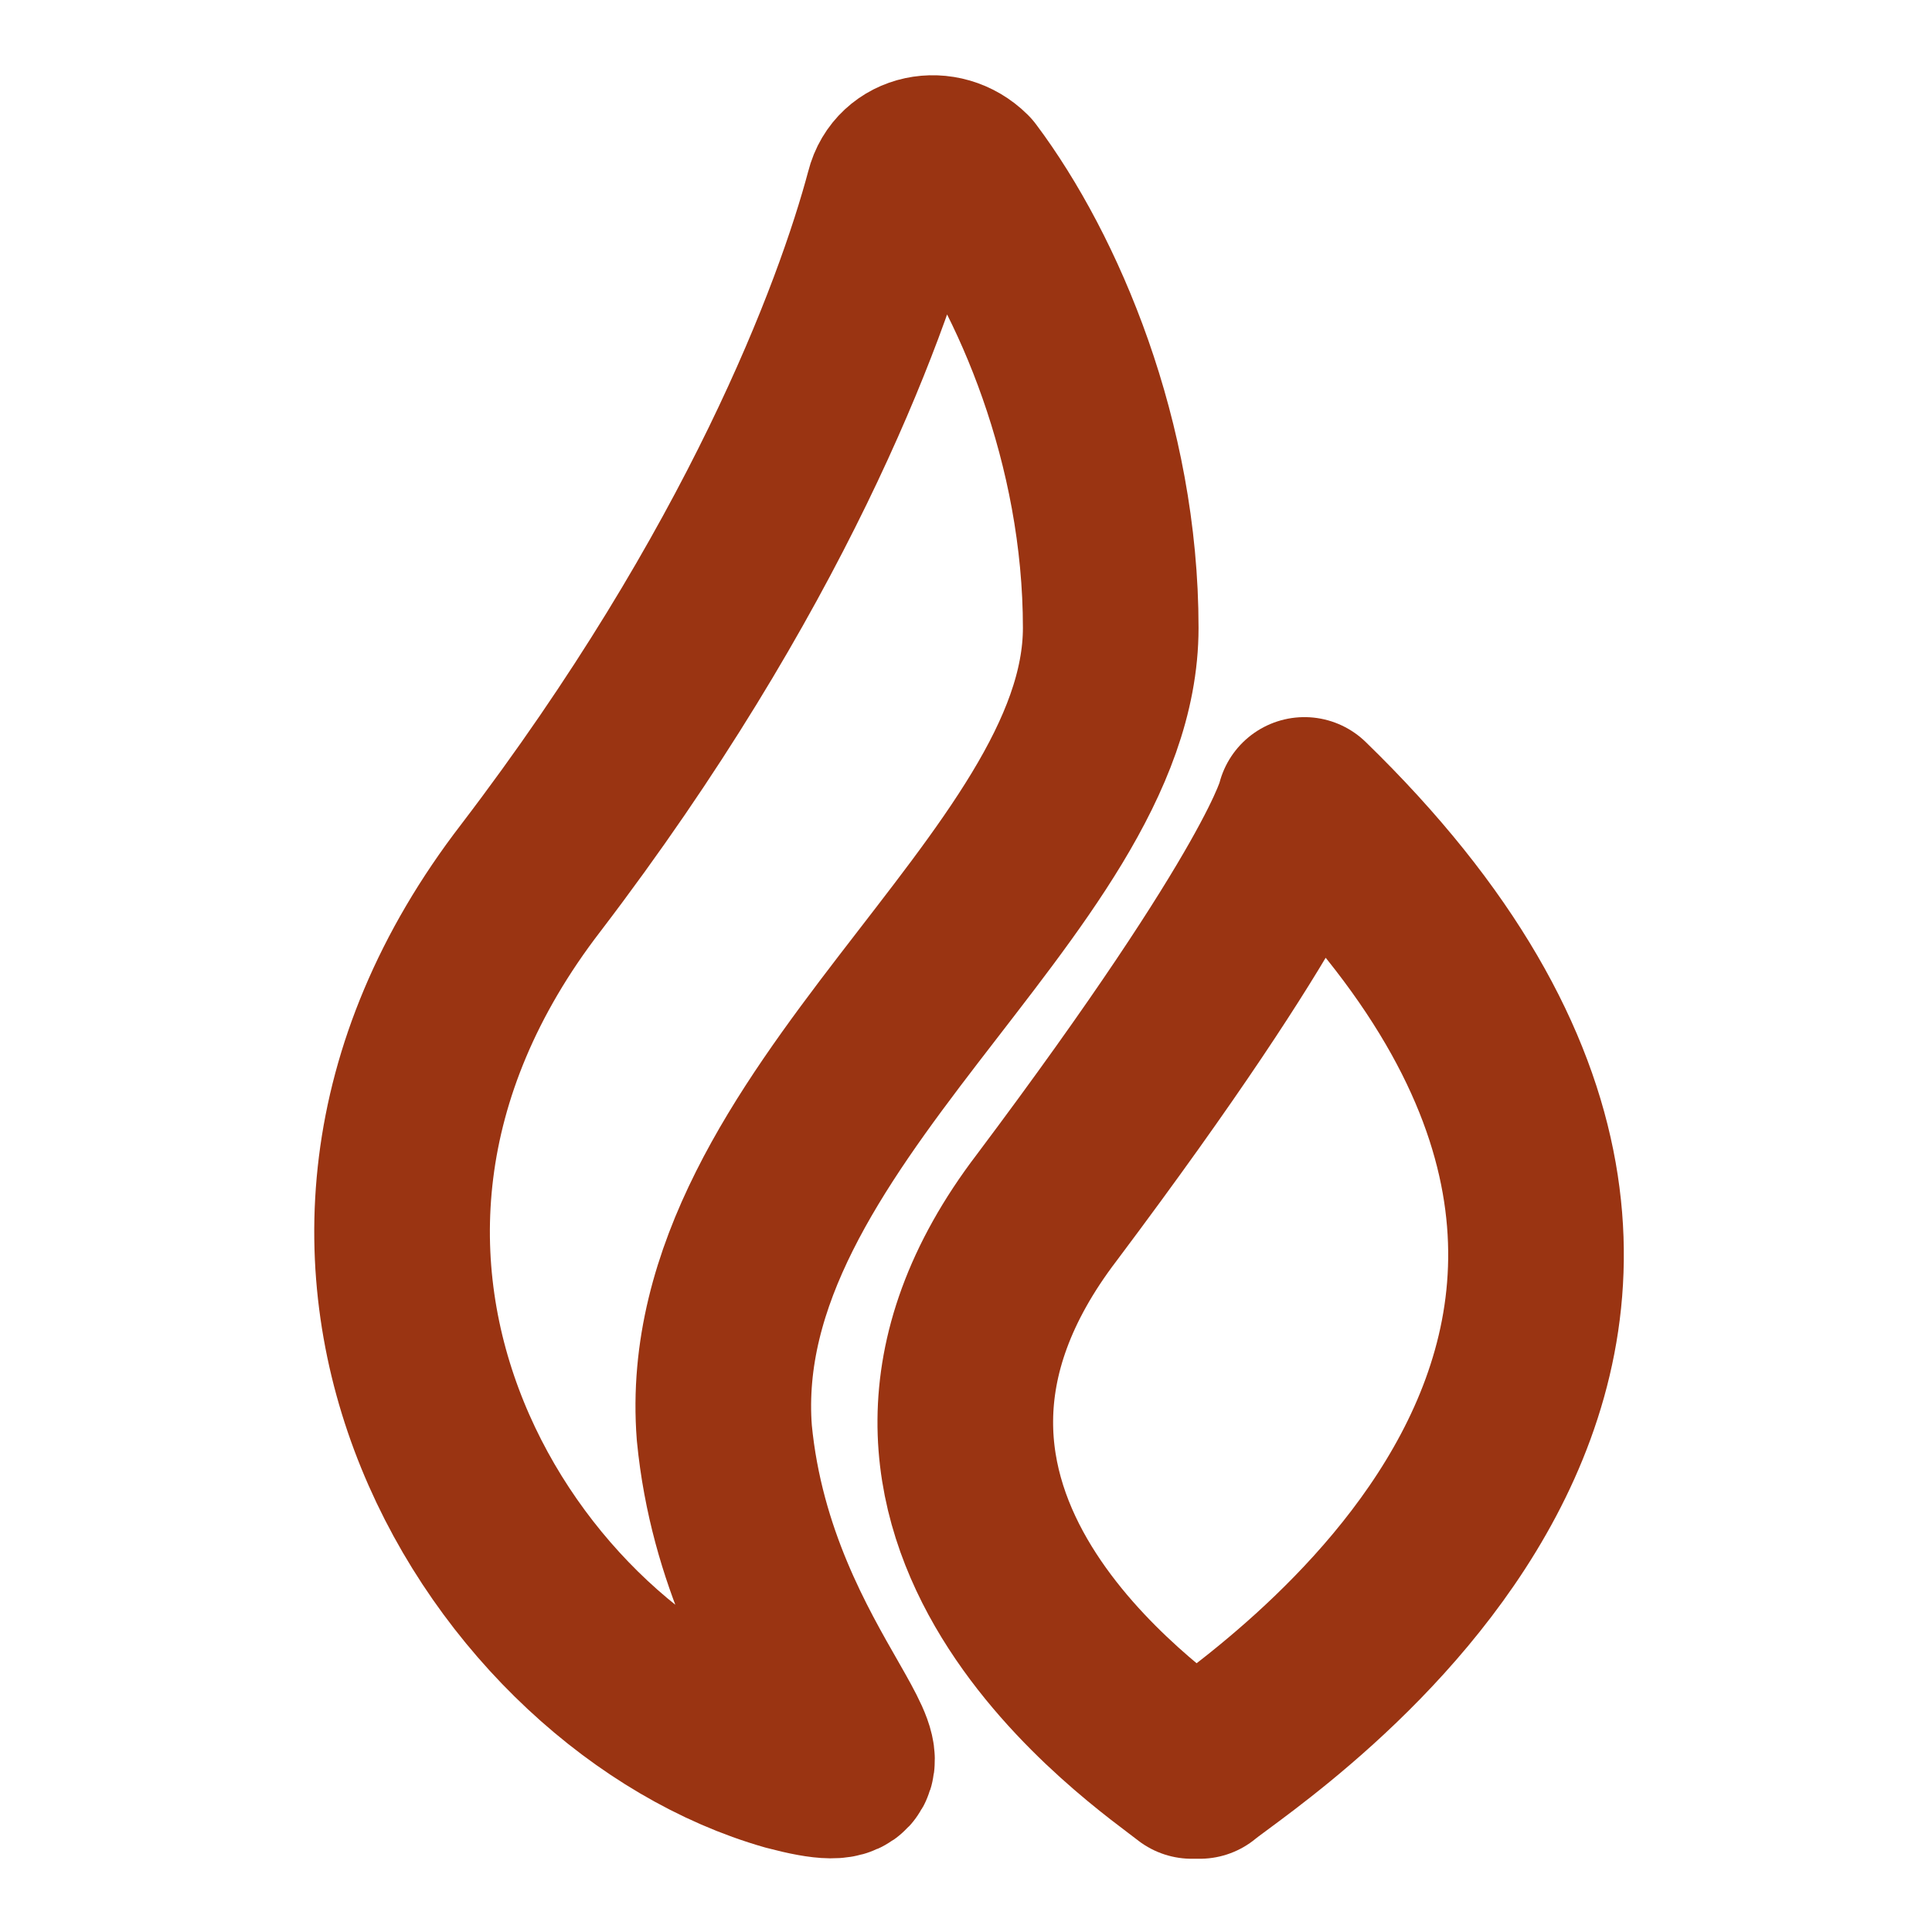
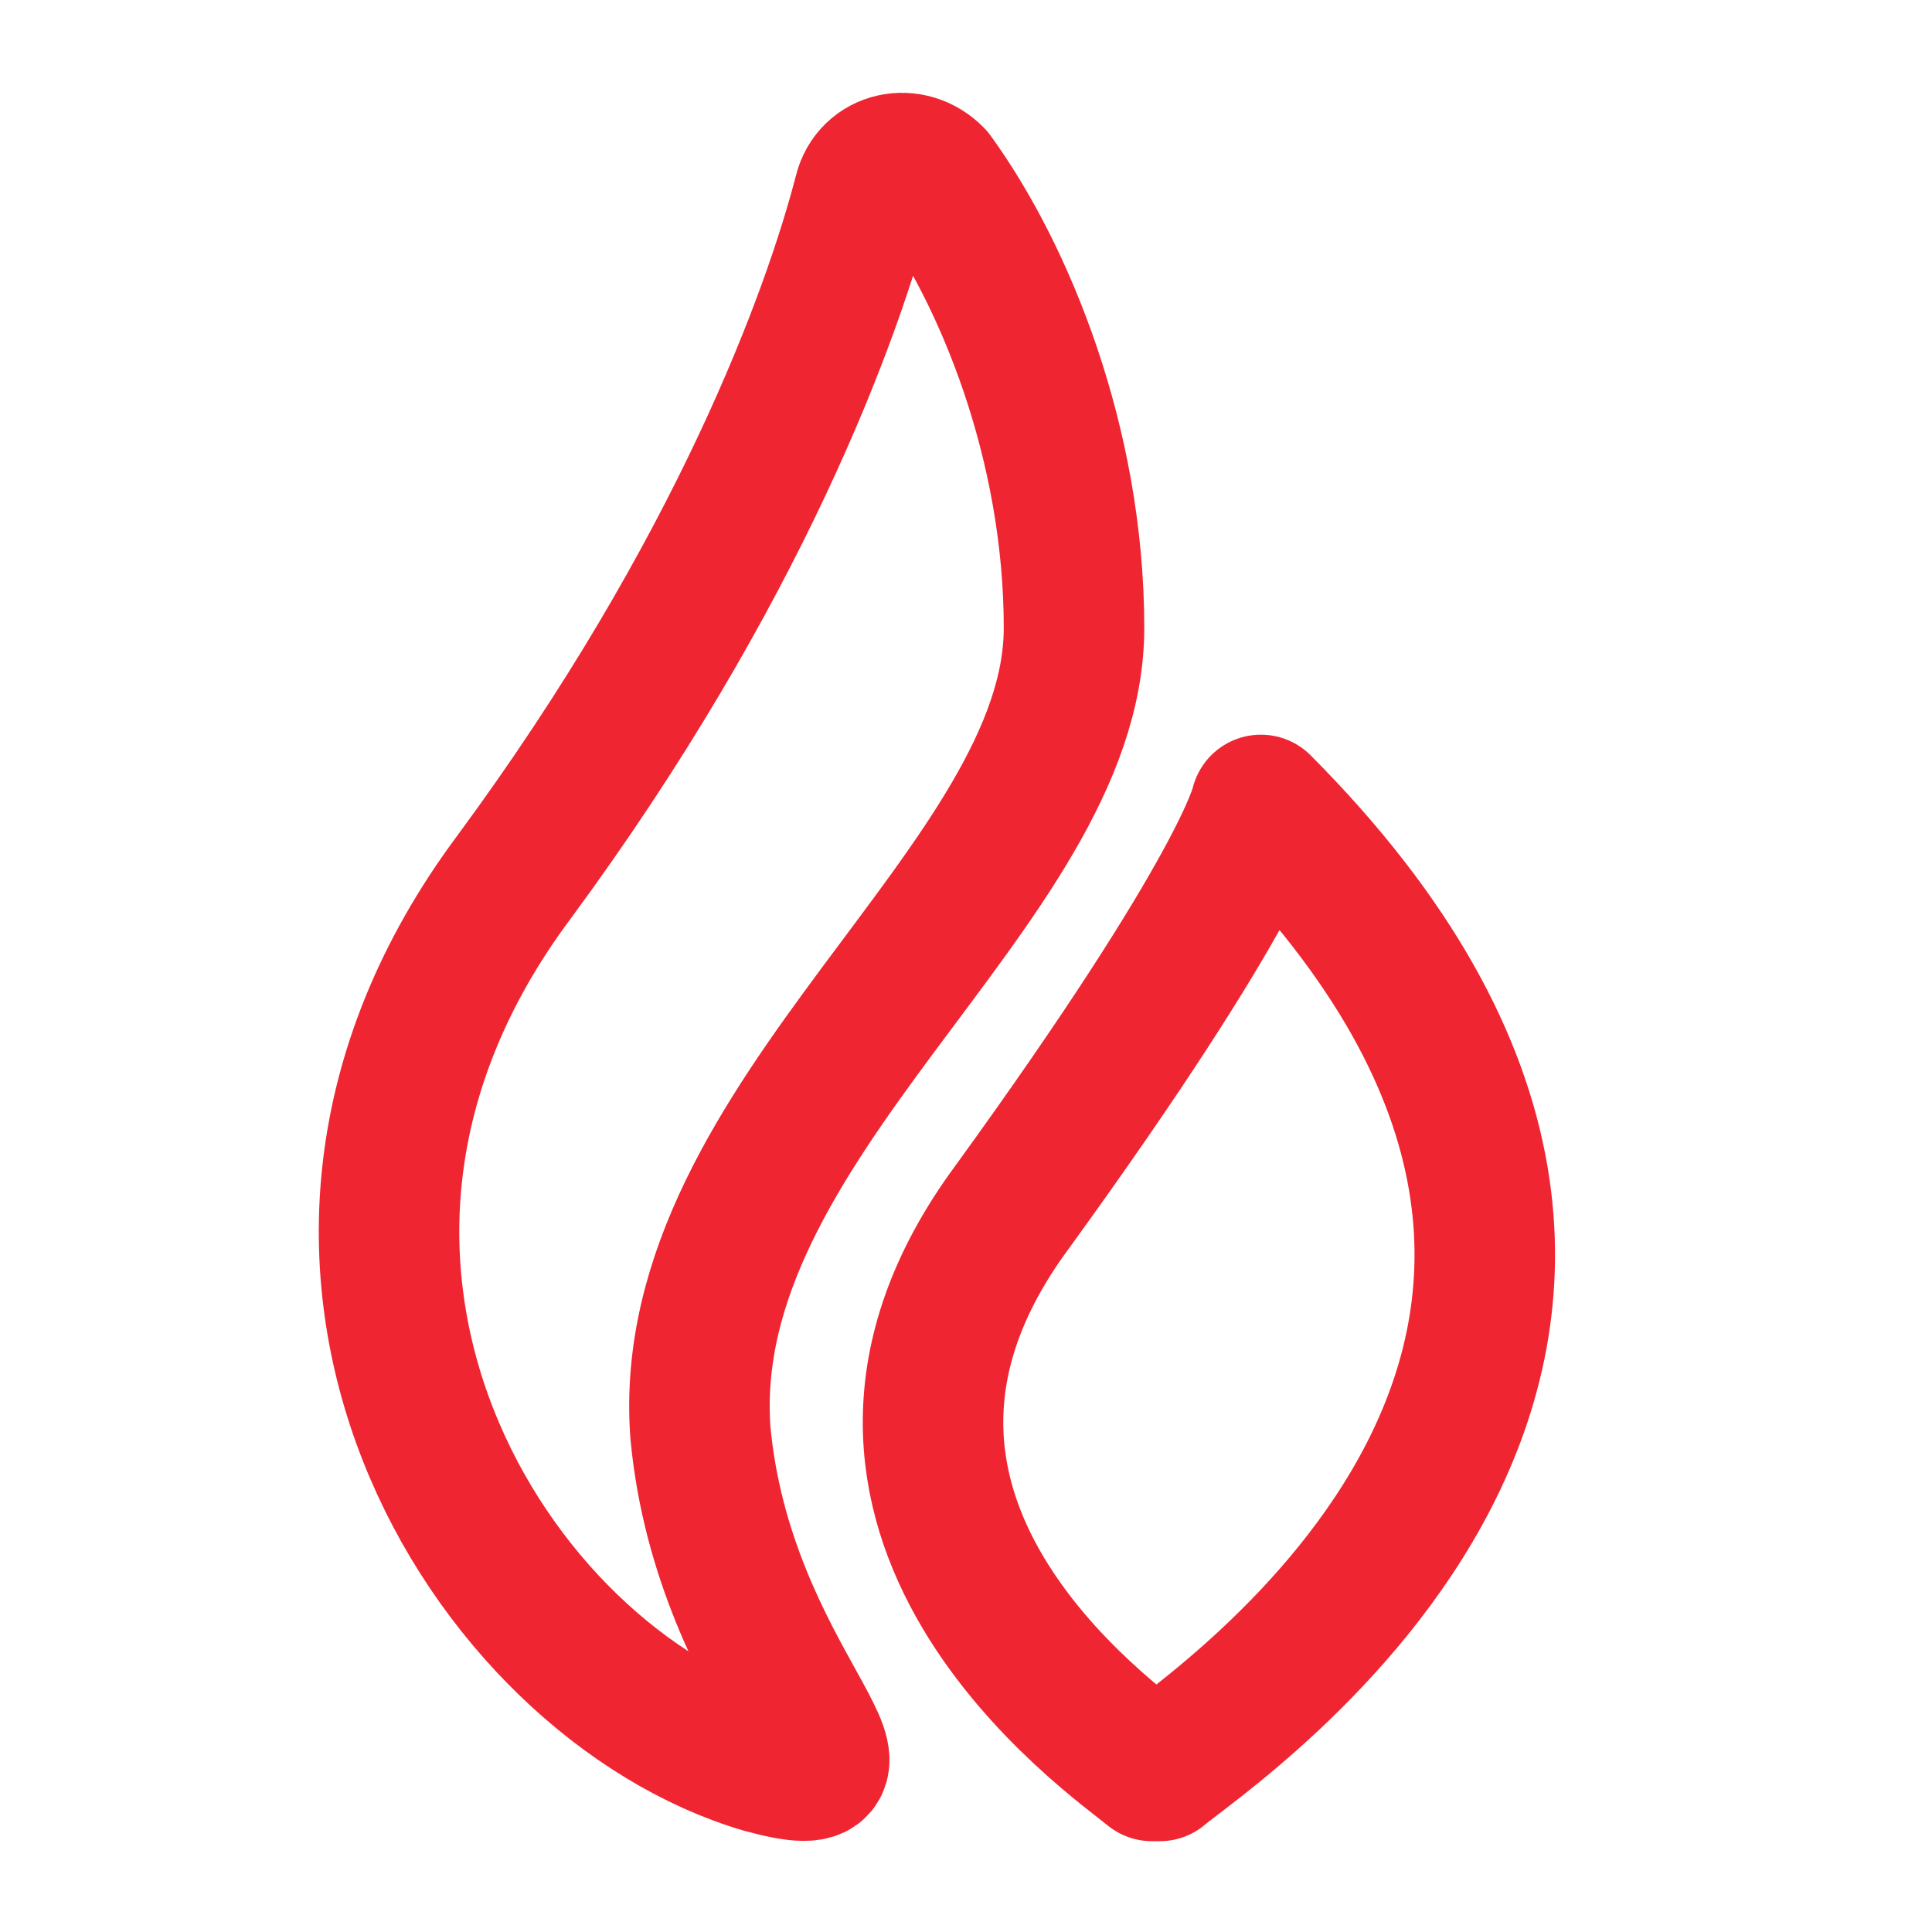
<svg xmlns="http://www.w3.org/2000/svg" width="11" height="11" viewBox="0 0 11 11" fill="none">
-   <path d="M7.427 4.583C7.427 4.583 7.335 5.042 5.96 6.875C4.631 8.617 6.556 9.9 6.785 10.083H6.831C7.106 9.854 10.589 7.654 7.427 4.583Z" stroke="#9A3412" stroke-miterlimit="10" stroke-linecap="round" stroke-linejoin="round" />
-   <path d="M6.324 3.575C6.324 2.521 5.911 1.558 5.499 1.008C5.361 0.871 5.132 0.917 5.086 1.1C4.903 1.787 4.353 3.254 3.024 4.996C1.328 7.196 2.886 9.579 4.49 10.037C5.361 10.267 4.261 9.579 4.124 8.158C3.986 6.371 6.324 5.042 6.324 3.575Z" stroke="#9A3412" stroke-miterlimit="10" stroke-linecap="round" stroke-linejoin="round" />
+   <path d="M7.179 4.583C7.179 4.583 7.09 5.042 5.761 6.875C4.476 8.617 6.337 9.9 6.559 10.083H6.603C6.869 9.854 10.236 7.654 7.179 4.583Z" stroke="#F02532" stroke-width="0.8" stroke-miterlimit="10" stroke-linecap="round" stroke-linejoin="round" />
+   <path d="M6.115 3.575C6.115 2.521 5.716 1.558 5.317 1.008C5.185 0.871 4.963 0.917 4.919 1.1C4.741 1.788 4.21 3.254 2.925 4.996C1.286 7.196 2.792 9.579 4.343 10.038C5.185 10.267 4.121 9.579 3.988 8.158C3.855 6.371 6.115 5.042 6.115 3.575Z" stroke="#F02532" stroke-width="0.8" stroke-miterlimit="10" stroke-linecap="round" stroke-linejoin="round" />
</svg>
